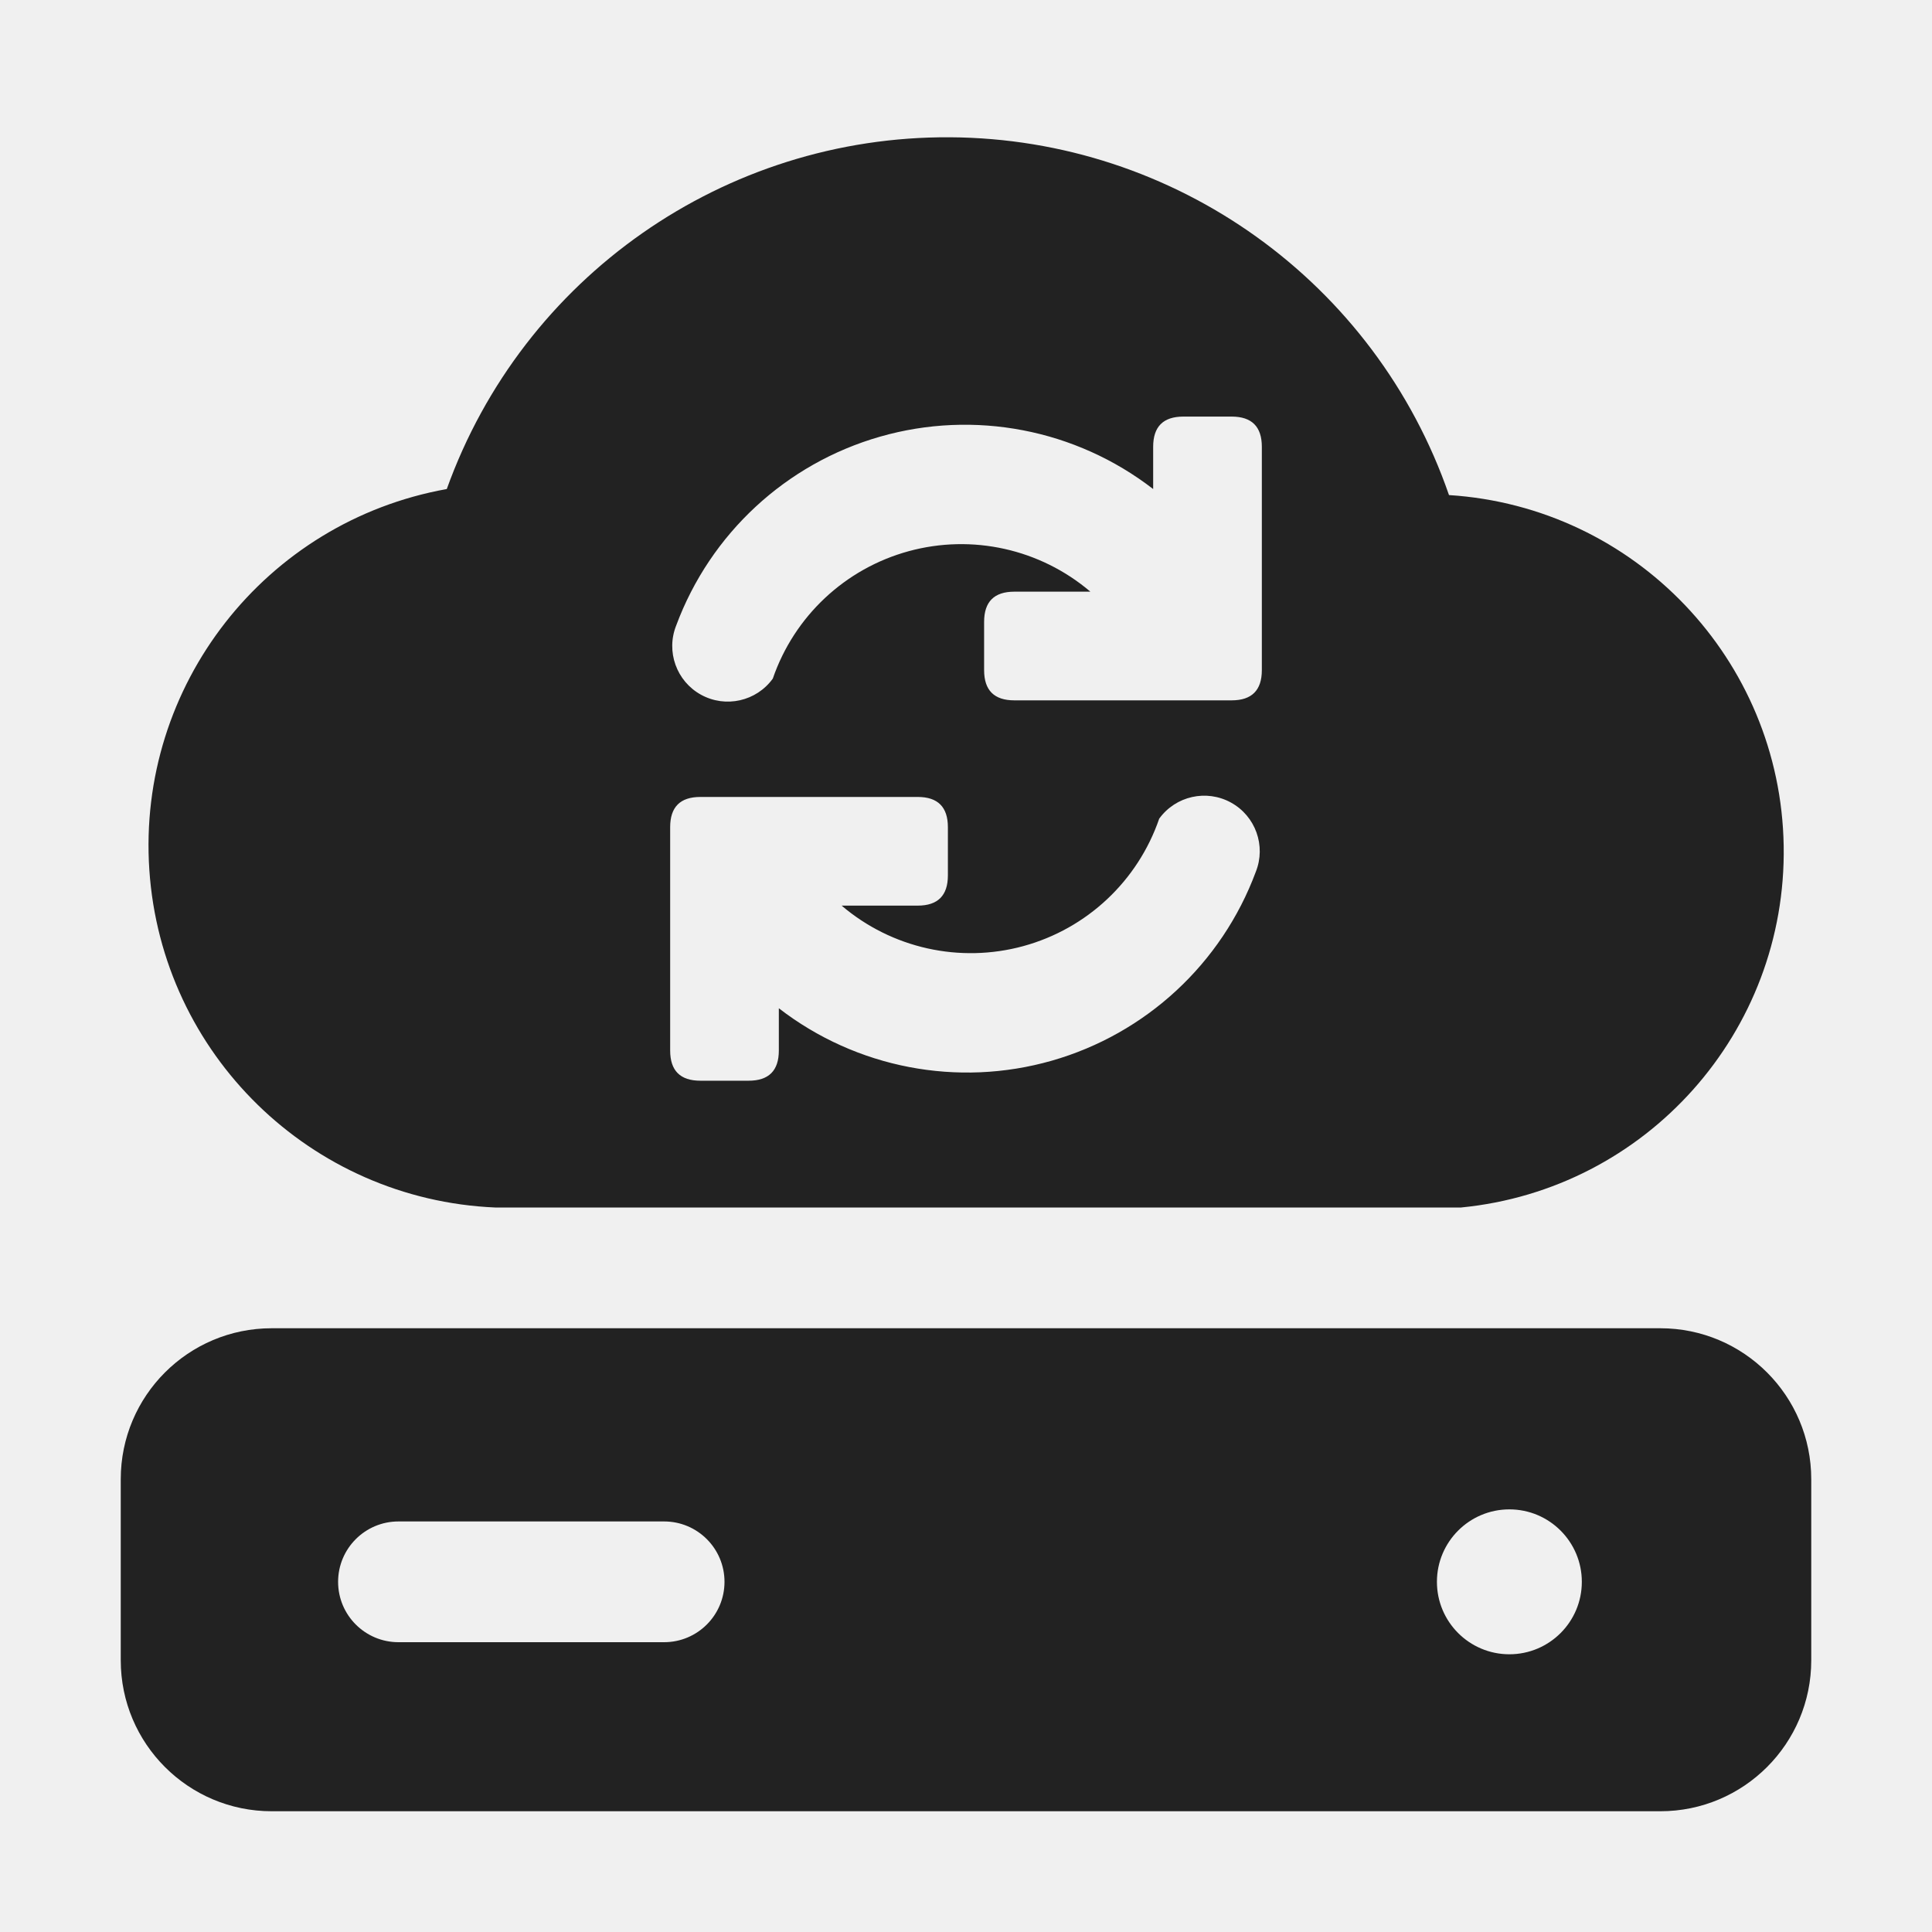
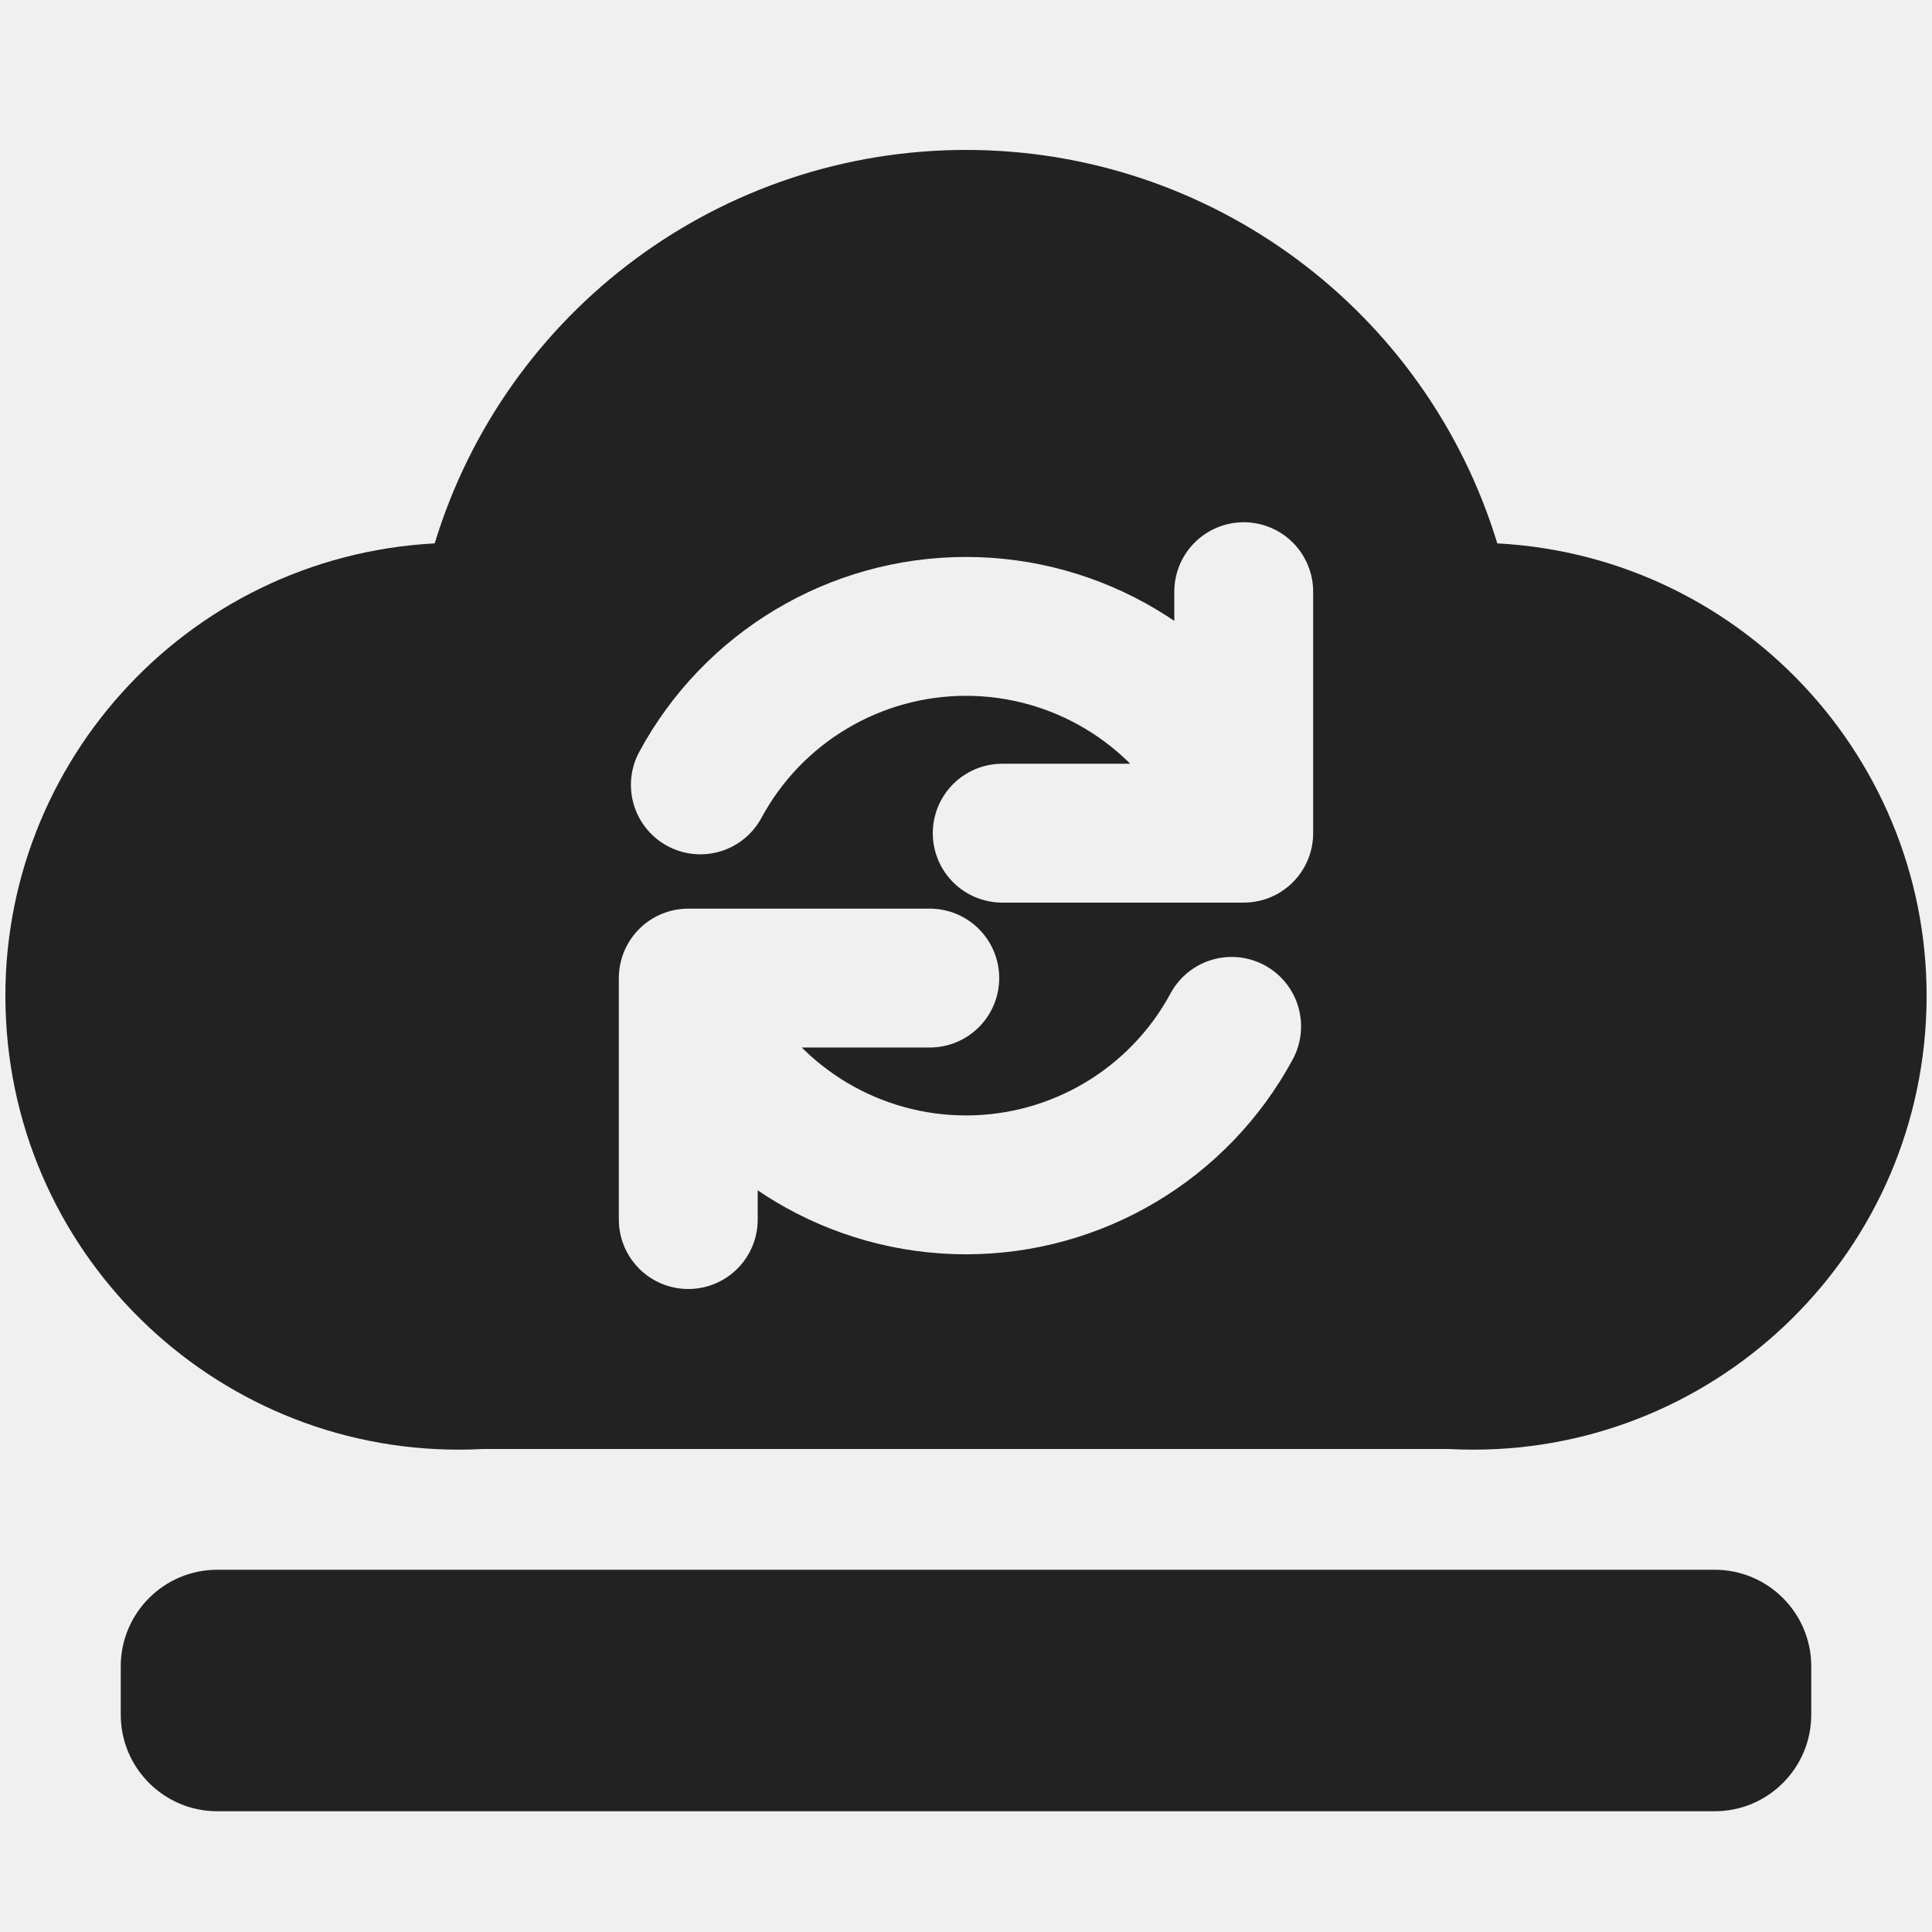
<svg xmlns="http://www.w3.org/2000/svg" width="16" height="16" viewBox="0 0 16 16">
-   <g fill="#222222" fill-rule="evenodd">
-     <path d="M4.1 10A3 3 0 0 1 3.7 4.05A4.4 4.4 0 0 1 12 4.1A2.96 2.96 0 0 1 12.1 10Z M5.60 5.18A2.55 2.55 0 0 1 9.55 4.05L9.55 3.7Q9.55 3.45 9.80 3.45H10.20Q10.45 3.45 10.45 3.7V5.55Q10.45 5.8 10.20 5.8H8.4Q8.15 5.8 8.15 5.55V5.15Q8.15 4.9 8.4 4.9H9.03A1.65 1.65 0 0 0 6.40 5.62A.46 .46 0 0 1 5.60 5.18Z M10.40 7.22A2.55 2.55 0 0 1 6.45 8.35V8.7Q6.45 8.95 6.20 8.95H5.80Q5.55 8.95 5.55 8.7V6.85Q5.55 6.6 5.80 6.6H7.60Q7.85 6.6 7.85 6.85V7.25Q7.85 7.5 7.60 7.5H6.97A1.65 1.65 0 0 0 9.60 6.78A.46 .46 0 0 1 10.40 7.22Z" />
-     <path d="M2.25 11H13.75A1.25 1.25 0 0 1 15 12.25V13.75A1.25 1.25 0 0 1 13.75 15H2.25A1.25 1.25 0 0 1 1 13.75V12.25A1.25 1.25 0 0 1 2.25 11Z M3.3 12.6H5.5A.5 .5 0 0 1 5.5 13.6H3.3A.5 .5 0 0 1 3.3 12.6Z M13.1 13.1A.6 .6 0 1 1 11.9 13.1A.6 .6 0 1 1 13.1 13.1Z" />
+   <defs>
+     <mask id="cutout" maskUnits="userSpaceOnUse" x="0" y="0" width="16" height="16">
+       <rect width="16" height="16" fill="#ffffff" />
+       <g transform="translate(0 1)">
+         <path d="M5.8 6.5A2.5 2.5 0 0 1 10.2 6.5M10.2 8.5A2.5 2.5 0 0 1 5.8 8.5M10.3 4.9V6.9H8.3M5.7 10.1V8.1H7.7" fill="none" stroke="#000000" stroke-width="1.15" stroke-linecap="round" stroke-linejoin="round" />
+       </g>
+     </mask>
+   </defs>
+   <g transform="translate(0 -1)" fill="#222222">
+     <path d="M4 13A3.75 3.75 0 0 1 3.6 5.5A4.6 4.6 0 0 1 12.4 5.5A3.75 3.75 0 0 1 12 13Z" mask="url(#cutout)" />
  </g>
+   <rect x="1" y="13" width="14" height="2" rx=".8" fill="#222222" />
</svg>
